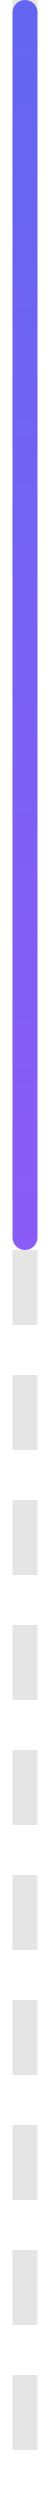
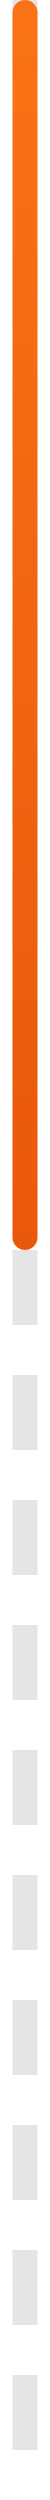
<svg xmlns="http://www.w3.org/2000/svg" width="4" height="200" viewBox="0 0 4 200" fill="none">
  <defs>
    <linearGradient id="verticalGradient" x1="0%" y1="0%" x2="0%" y2="100%">
-       <stop offset="0%" stop-color="#6366F1" />
-       <stop offset="100%" stop-color="#8B5CF6" />
+       <stop offset="0%" stop-color="#F97316" />
+       <stop offset="100%" stop-color="#EA580C" />
    </linearGradient>
  </defs>
  <line x1="2" y1="0" x2="2" y2="200" stroke="#E5E5E5" stroke-width="2" stroke-dasharray="6 4" class="connector-track" />
  <rect x="1" y="0" width="2" height="100" rx="1" fill="url(#verticalGradient)" class="connector-progress" />
</svg>
